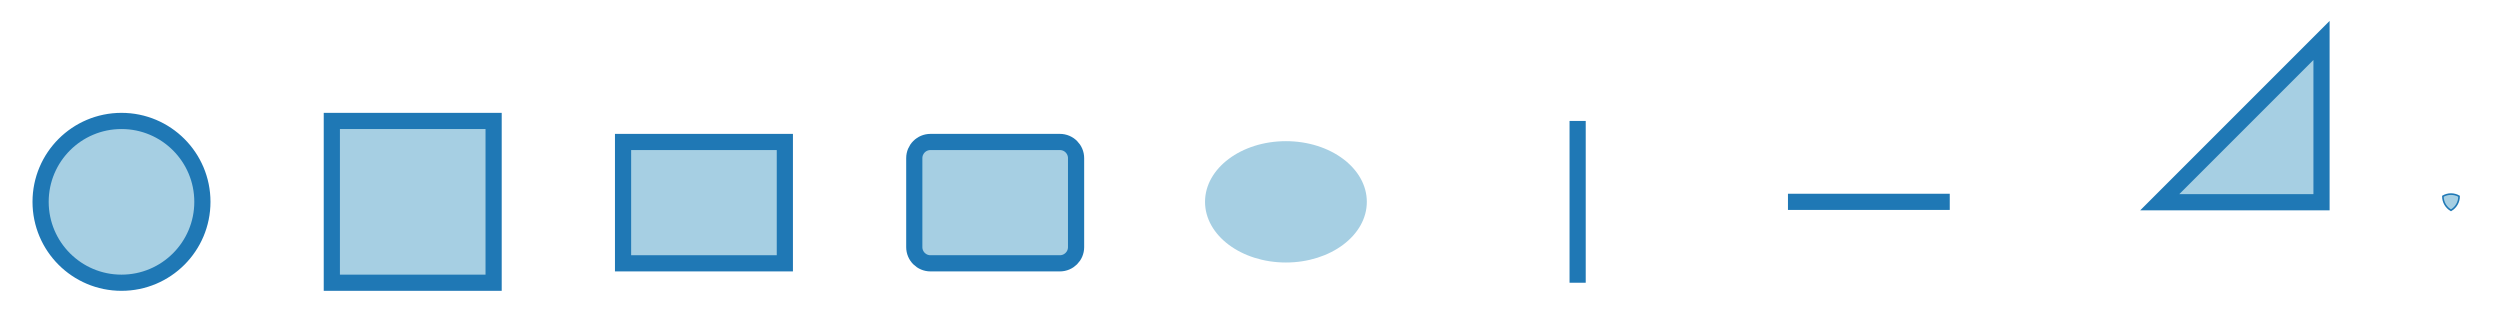
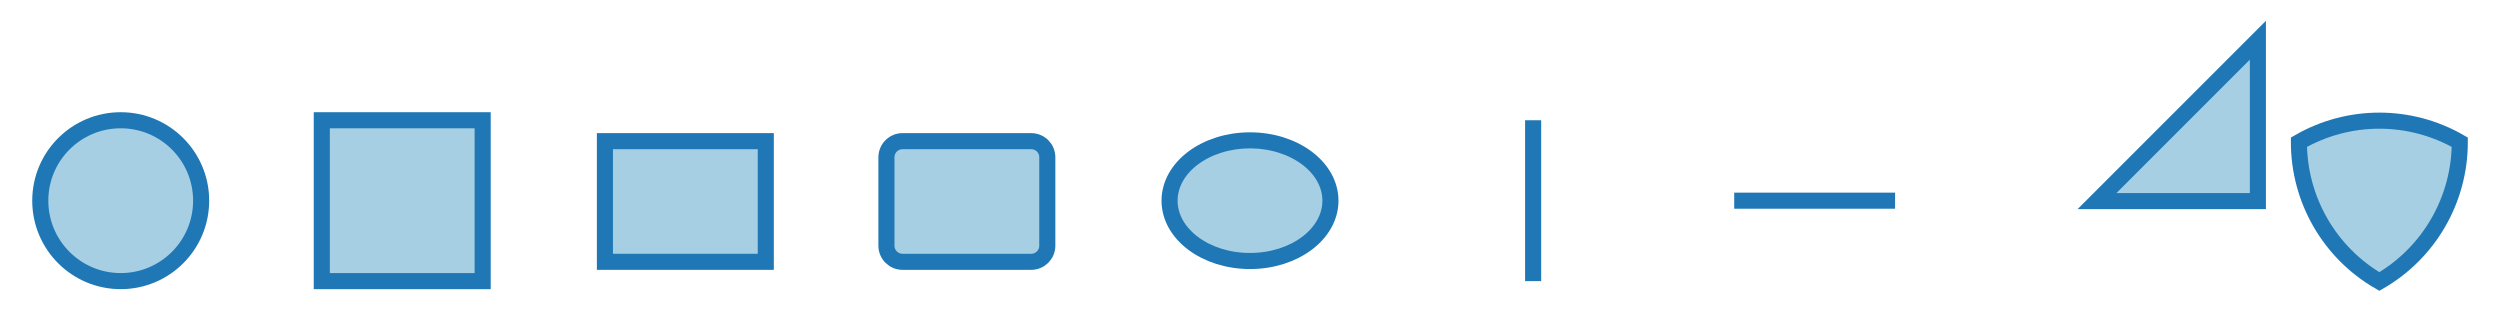
- <svg xmlns="http://www.w3.org/2000/svg" width="386.296" viewBox="-0.774 3.124999999999999e-2 1.545 0.2" height="50.0">
+ <svg xmlns="http://www.w3.org/2000/svg" width="388.517" viewBox="-0.777 3.1249999999999934e-2 1.554 0.2" height="50.0">
  <style>svg {
  color-scheme: light dark;
}
@media (prefers-color-scheme:dark) {
  svg {
    background-color: #f0f0f0;
  }
}</style>
  <g stroke-opacity="1.0" fill="#a6cfe3" stroke="#1f78b5" stroke-width="1.0e-2" fill-opacity="1.0">
-     <circle cx="-0.699" cy="0.156" r="5.0e-2" />
+     <circle cx="-0.702" cy="0.156" r="5.0e-2" />
  </g>
  <g stroke-opacity="1.0" fill="#a6cfe3" stroke="#1f78b5" stroke-width="1.0e-2" fill-opacity="1.0">
-     <rect width="0.1" x="-0.569" y="0.106" height="9.999999999999999e-2" />
+     <rect width="0.1" x="-0.577" y="0.106" height="9.999999999999999e-2" />
  </g>
  <g stroke-opacity="1.0" fill="#a6cfe3" stroke="#1f78b5" stroke-width="1.0e-2" fill-opacity="1.0">
-     <rect width="9.999999999999998e-2" x="-0.389" y="0.119" height="7.500000000000001e-2" />
+     <rect width="9.999999999999998e-2" x="-0.401" y="0.119" height="7.500000000000001e-2" />
  </g>
  <g stroke-opacity="1.0" fill="#a6cfe3" stroke="#1f78b5" stroke-width="1.0e-2" fill-opacity="1.0">
-     <rect width="9.999999999999999e-2" x="-0.209" y="0.119" height="7.500000000000001e-2" ry="1.0e-2" rx="1.0e-2" />
-   </g>
-   <g stroke-opacity="1.0" fill="#a6cfe3" stroke="#1f78b5" stroke-width="0.0" fill-opacity="1.0">
-     <ellipse cx="2.0705521472392685e-2" cy="0.156" ry="3.7500000000000006e-2" rx="5.0e-2" />
+     <rect width="9.999999999999998e-2" x="-0.226" y="0.119" height="7.500000000000001e-2" ry="1.0e-2" rx="1.0e-2" />
  </g>
  <g stroke-opacity="1.0" fill="#a6cfe3" stroke="#1f78b5" stroke-width="1.0e-2" fill-opacity="1.0">
-     <polyline points="0.201,0.206 0.201,0.106" />
+     <ellipse cx="0.0" cy="0.156" ry="3.7500000000000006e-2" rx="5.0e-2" />
  </g>
  <g stroke-opacity="1.0" fill="#a6cfe3" stroke="#1f78b5" stroke-width="1.0e-2" fill-opacity="1.0">
-     <polyline points="0.331,0.156 0.431,0.156" />
+     <polyline points="0.176,0.206 0.176,0.106" />
  </g>
  <g stroke-opacity="1.0" fill="#a6cfe3" stroke="#1f78b5" stroke-width="1.0e-2" fill-opacity="1.0">
-     <polygon transform="translate(0.5607745, 0.15625)" points="0.0,-0.0 0.1,-0.1 0.1,-0.0" />
+     <polyline points="0.301,0.156 0.401,0.156" />
  </g>
  <g stroke-opacity="1.0" fill="#a6cfe3" stroke="#1f78b5" stroke-width="1.0e-2" fill-opacity="1.0">
-     <path d="M0.05,-0.037 A0.1 0.1 0.0 0 1 0.0,0.05 0.1 0.1 0.0 0 1 -0.05,-0.037 0.1 0.1 0.0 0 1 0.05,-0.037 Z" transform="translate(0.7407975, 0.15625) scale(0.1)" />
+     <polygon transform="translate(0.5265262, 0.15625)" points="0.0,-0.0 0.1,-0.1 0.1,-0.0" />
+   </g>
+   <g stroke-opacity="1.0" fill="#a6cfe3" stroke="#1f78b5" stroke-width="0.1" fill-opacity="1.0">
+     <path d="M 0.5,-0.366 A 1.0 1.0 -0.0 0 1 0,0.5 A 1.0 1.0 -0.0 0 1 -0.5,-0.366 A 1.0 1.0 -0.0 0 1 0.5,-0.366 L 0.5,-0.366 Z" transform="translate(0.7020349, 0.15625) scale(0.1)" />
  </g>
</svg>
